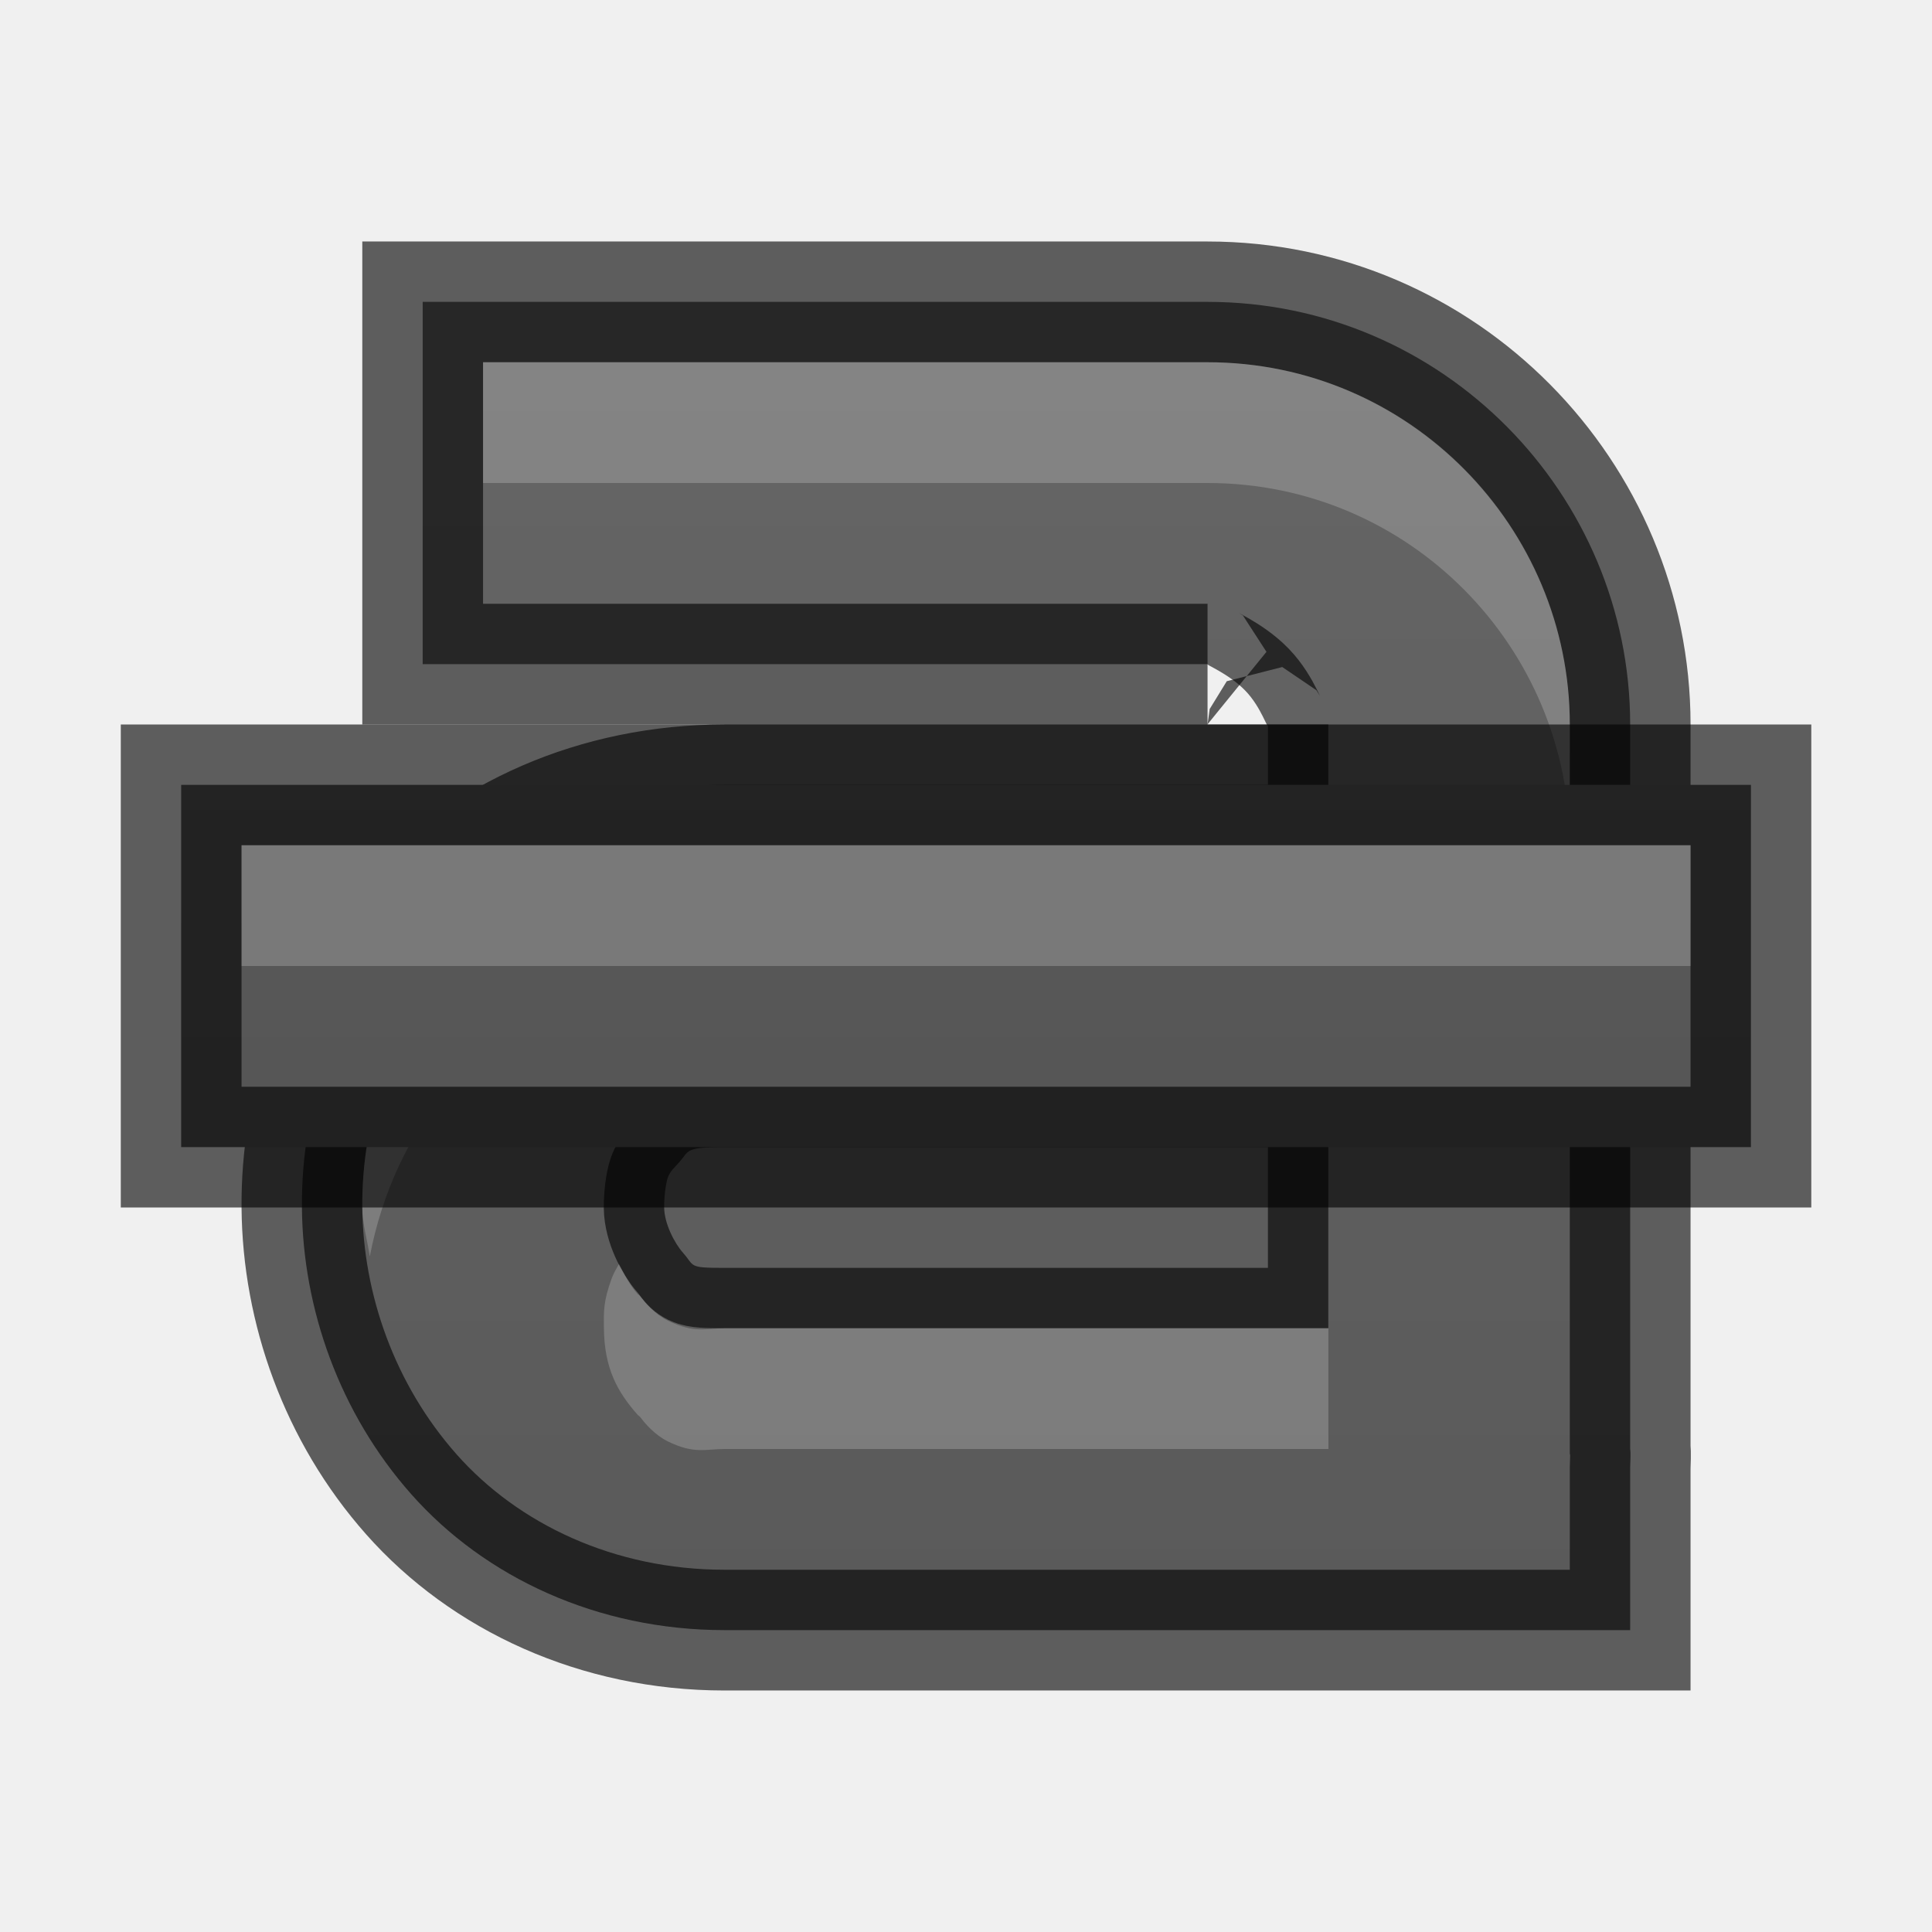
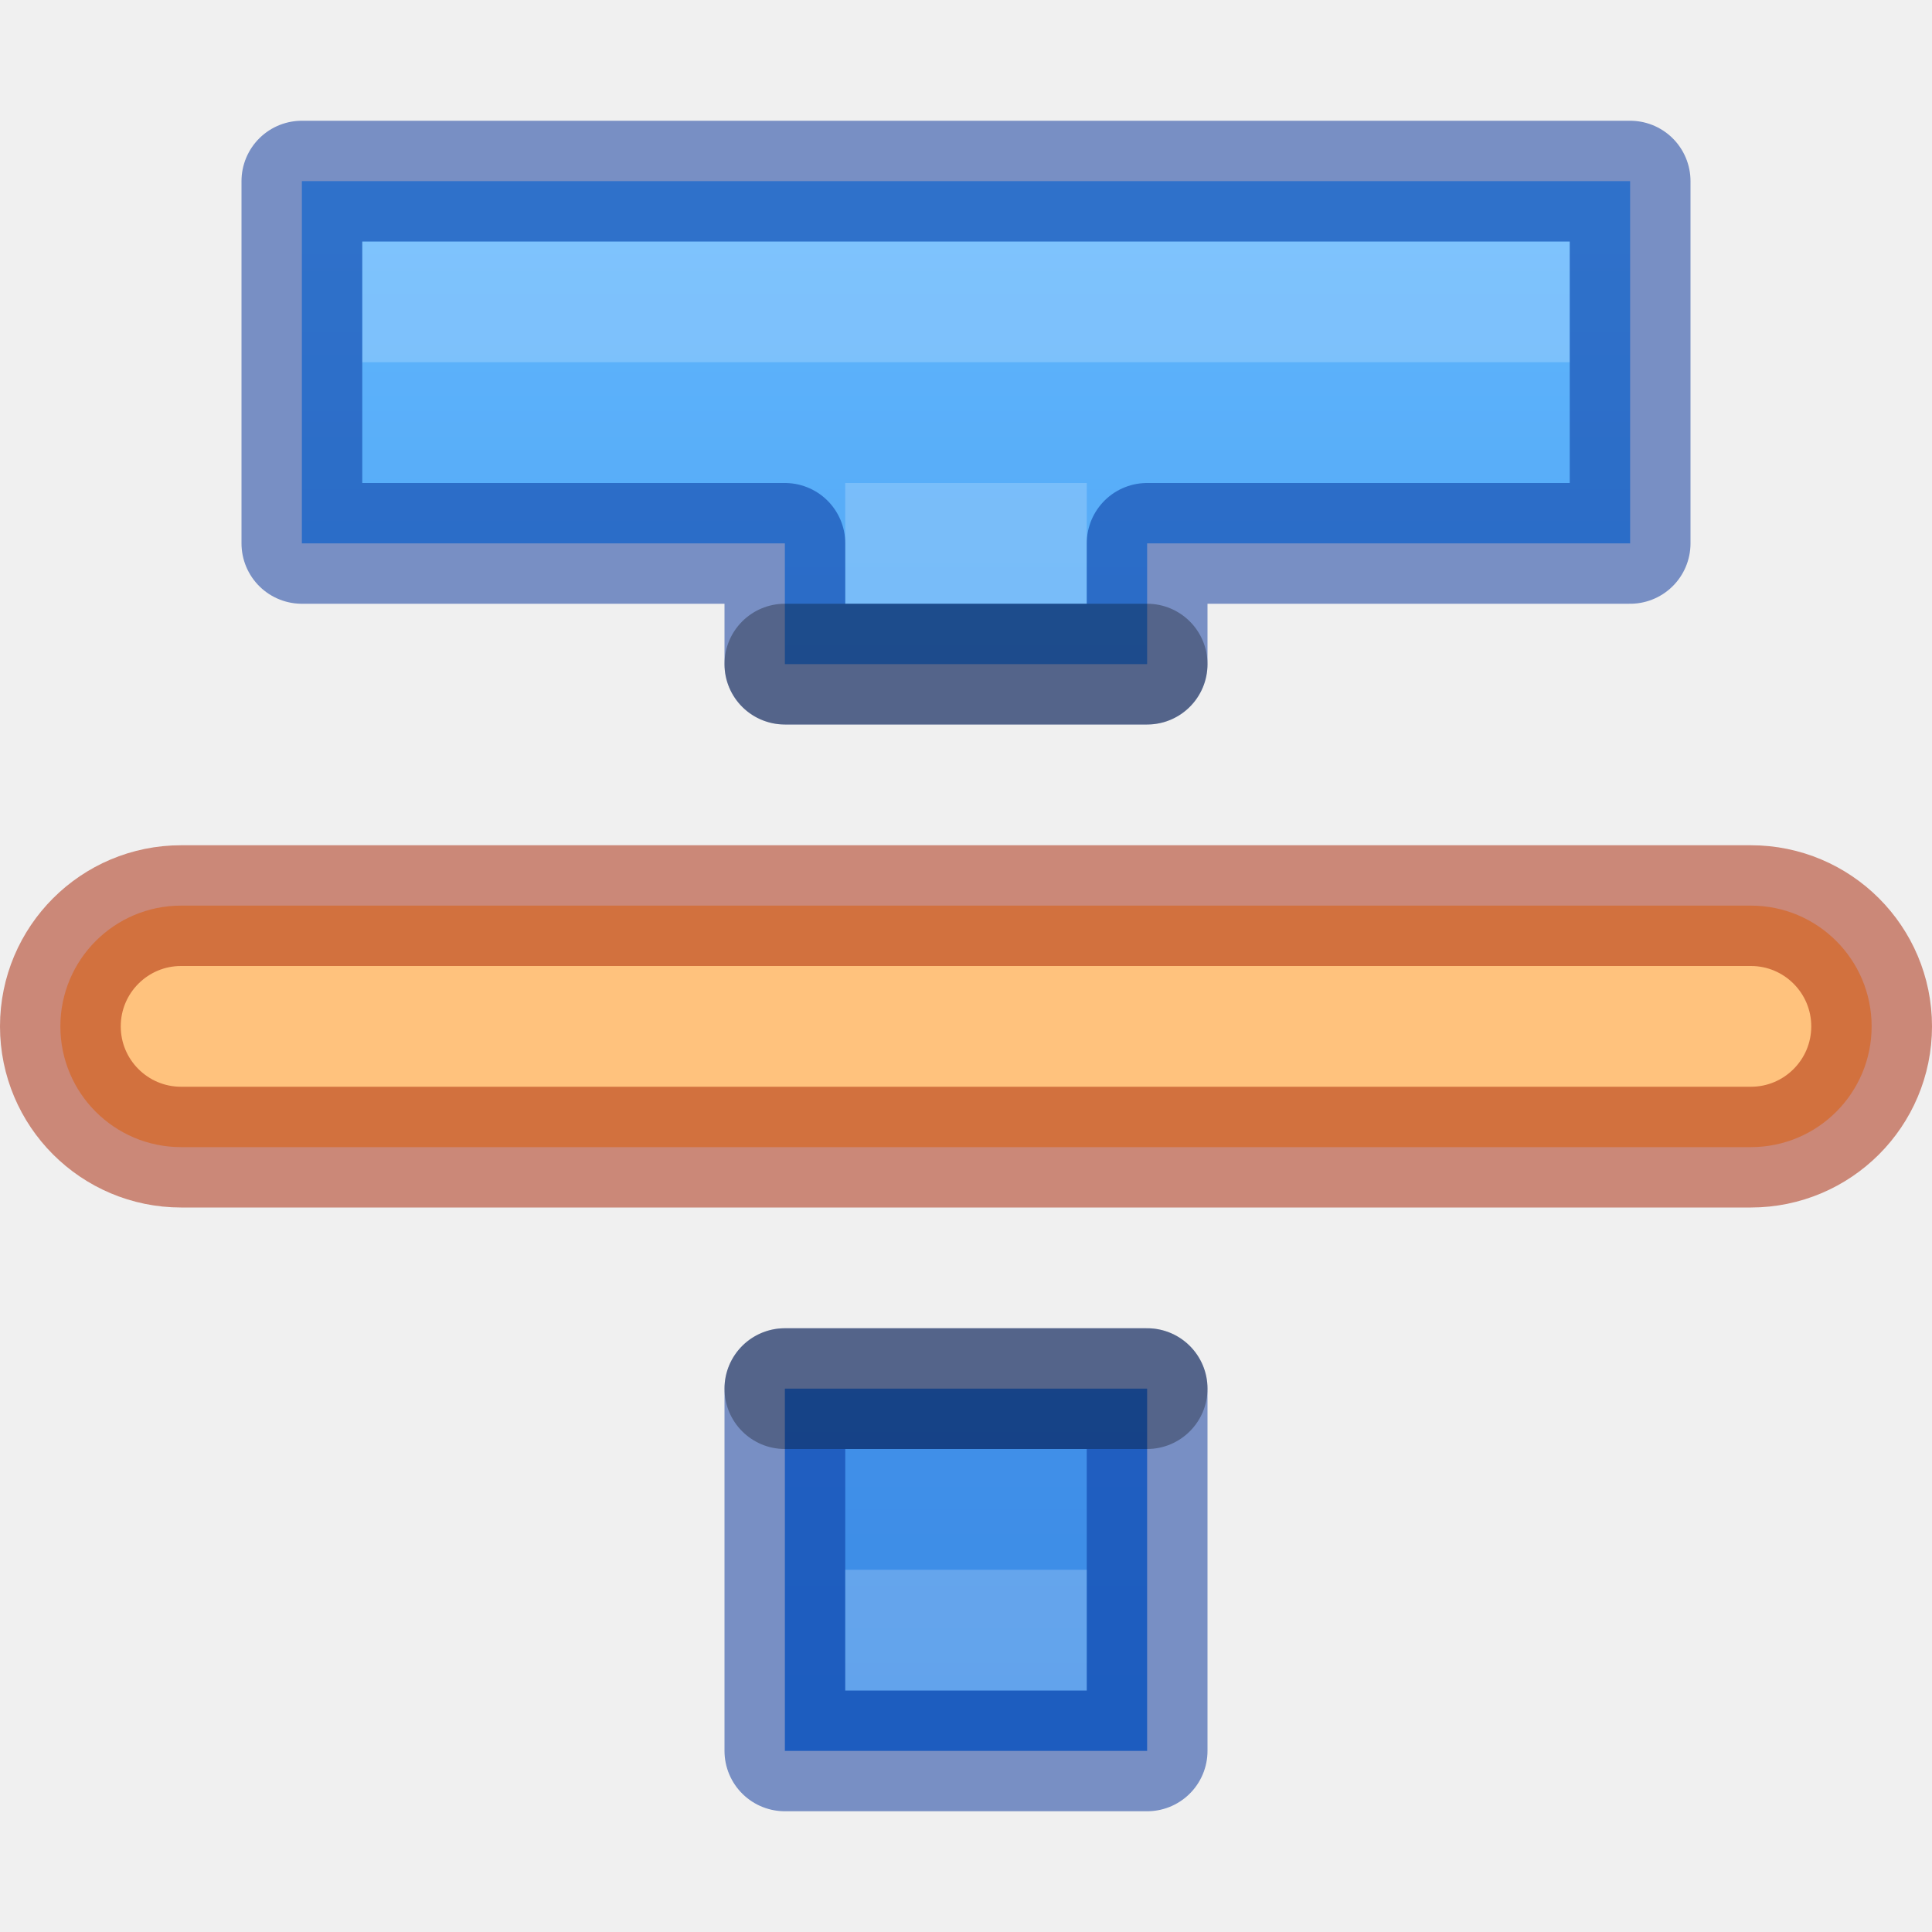
- <svg xmlns="http://www.w3.org/2000/svg" xmlns:ns1="http://www.openswatchbook.org/uri/2009/osb" xmlns:xlink="http://www.w3.org/1999/xlink" height="16" version="1.1" width="16" enable-background="new" id="svg3001">
+ <svg xmlns="http://www.w3.org/2000/svg" xmlns:xlink="http://www.w3.org/1999/xlink" height="16" version="1.1" width="16" enable-background="new" id="svg2">
  <defs id="defs7386">
-     <linearGradient id="linearGradient5153">
-       <stop style="stop-color:#555555;stop-opacity:1;" offset="0" id="stop5155" />
-       <stop style="stop-color:#666666;stop-opacity:1;" offset="1" id="stop5157" />
+     <linearGradient id="linearGradient18030">
+       <stop style="stop-color:#5fa2ed;stop-opacity:1;" offset="0" id="stop18026" />
+       <stop style="stop-color:#3689e6;stop-opacity:1" offset="1" id="stop18028" />
    </linearGradient>
-     <linearGradient id="linearGradient5606" ns1:paint="solid">
-       <stop id="stop5608" />
+     <linearGradient id="linearGradient18004">
+       <stop style="stop-color:#64baff;stop-opacity:1;" offset="0" id="stop18000" />
+       <stop style="stop-color:#3689e6;stop-opacity:1" offset="1" id="stop18002" />
    </linearGradient>
-     <linearGradient xlink:href="#linearGradient5153" id="linearGradient5159" x1="8" y1="16" x2="8" y2="0" gradientUnits="userSpaceOnUse" />
-     <linearGradient xlink:href="#linearGradient5153" id="linearGradient5175" gradientUnits="userSpaceOnUse" x1="8" y1="16" x2="8" y2="0" gradientTransform="translate(401.0006,71.00002)" />
-     <linearGradient xlink:href="#linearGradient5153" id="linearGradient5188" gradientUnits="userSpaceOnUse" x1="8" y1="16" x2="8" y2="0" />
-     <linearGradient xlink:href="#linearGradient5153" id="linearGradient5889" gradientUnits="userSpaceOnUse" x1="8" y1="16" x2="8" y2="0" gradientTransform="translate(401.0006,63.00002)" />
+     <linearGradient xlink:href="#linearGradient18004" id="linearGradient18006" x1="8.292" y1="0.005" x2="8.292" y2="15.862" gradientUnits="userSpaceOnUse" />
+     <linearGradient xlink:href="#linearGradient18030" id="linearGradient18032" x1="8.147" y1="0.092" x2="8.147" y2="15.999" gradientUnits="userSpaceOnUse" />
  </defs>
-   <g id="layer12" transform="translate(-401.0006,-69.00002)">
-     <path id="path5883" d="m 404.501,71.5 0,0.5 0,2 0,0.5 0.5,0 6,0 c -0.025,0 0.175,0.078 0.312,0.219 0.137,0.141 0.188,0.335 0.188,0.281 l 0,0.5 -4.5,0 c -1.058,0 -2.009,0.425 -2.625,1.125 -0.599,0.68 -0.882,1.539 -0.875,2.375 0.007,0.839 0.311,1.703 0.906,2.375 0.609,0.688 1.542,1.125 2.594,1.125 l 5,0 1,0 1,0 0.5,0 0,-0.5 0,-0.75 0,-0.094 c 0.001,-0.07 0.006,-0.115 0,-0.156 l 0,-0.125 0,-0.875 0,-5 c 0,-1.904 -1.549,-3.5 -3.5,-3.5 l -6,0 z m 2.5,7 4.5,0 0,1 -4.5,0 c -0.306,0 -0.244,-0.012 -0.344,-0.125 -0.072,-0.081 -0.155,-0.244 -0.156,-0.375 -6.6e-4,-0.092 0.013,-0.198 0.031,-0.25 0.019,-0.052 0.055,-0.081 0.094,-0.125 0.085,-0.097 0.044,-0.125 0.375,-0.125 z" style="color:#000000;fill:url(#linearGradient5175);fill-opacity:1;stroke:none" />
-     <path style="opacity:0.61;color:#000000;fill:none;stroke:#000000;stroke-width:1;stroke-miterlimit:4;stroke-opacity:1;stroke-dasharray:none" d="m 404.501,71.5 0,0.5 0,2 0,0.5 0.5,0 6,0 c -0.025,0 0.175,0.078 0.312,0.219 0.137,0.141 0.188,0.335 0.188,0.281 l 0,0.5 -4.5,0 c -1.058,0 -2.009,0.425 -2.625,1.125 -0.599,0.68 -0.882,1.539 -0.875,2.375 0.007,0.839 0.311,1.703 0.906,2.375 0.609,0.688 1.542,1.125 2.594,1.125 l 5,0 1,0 1,0 0.5,0 0,-0.5 0,-0.75 0,-0.094 c 0.001,-0.07 0.006,-0.115 0,-0.156 l 0,-0.125 0,-0.875 0,-5 c 0,-1.904 -1.549,-3.5 -3.5,-3.5 l -6,0 z m 2.5,7 4.5,0 0,1 -4.5,0 c -0.306,0 -0.244,-0.012 -0.344,-0.125 -0.072,-0.081 -0.155,-0.244 -0.156,-0.375 -6.6e-4,-0.092 0.013,-0.198 0.031,-0.25 0.019,-0.052 0.055,-0.081 0.094,-0.125 0.085,-0.097 0.044,-0.125 0.375,-0.125 z" id="path5885" />
-     <path id="path5887" d="m 405.001,72 0,1 6,0 c 1.678,0 3,1.368 3,3 l 0,-1 c 0,-1.632 -1.322,-3 -3,-3 z m 2,4 c -0.925,0 -1.736,0.385 -2.25,0.969 -0.512,0.583 -0.756,1.312 -0.75,2.031 0.001,0.138 0.042,0.268 0.062,0.406 0.098,-0.512 0.319,-1.019 0.688,-1.438 0.514,-0.584 1.325,-0.969 2.25,-0.969 l 4.5,0 0.5,0 0,-0.5 0,-0.469 c 0.002,-0.02 0,-0.02 0,-0.031 l -0.5,0 z m -0.875,3.469 c -0.022,0.04 -0.043,0.072 -0.062,0.125 -0.066,0.184 -0.064,0.263 -0.062,0.406 0.003,0.338 0.116,0.532 0.281,0.719 0.005,0.006 0.004,-0.004 0.031,0.031 0.027,0.036 0.109,0.134 0.219,0.188 0.219,0.106 0.309,0.062 0.469,0.062 l 4.5,0 0.5,0 0,-0.5 0,-0.5 -0.5,0 -4.5,0 c -0.16,0 -0.25,0.044 -0.469,-0.062 -0.109,-0.053 -0.191,-0.152 -0.219,-0.188 -0.027,-0.036 -0.026,-0.026 -0.031,-0.031 -0.067,-0.075 -0.11,-0.163 -0.156,-0.25 z" style="opacity:0.2;color:#000000;fill:#ffffff;fill-opacity:1;stroke:none" />
-     <g id="g5891">
-       <path id="path11643-3-2" d="m 402.501,75.5 0,0.5 0,2 0,0.5 0.5,0 12,0 0.5,0 0,-0.5 0,-2 0,-0.5 -0.5,0 -12,0 z" style="color:#000000;fill:url(#linearGradient5889);fill-opacity:1;stroke:none" />
-       <path style="opacity:0.61;color:#000000;fill:none;stroke:#000000;stroke-width:1;stroke-miterlimit:4;stroke-opacity:1;stroke-dasharray:none" d="m 402.501,75.5 0,0.5 0,2 0,0.5 0.5,0 12,0 0.5,0 0,-0.5 0,-2 0,-0.5 -0.5,0 -12,0 z" id="path5178" />
-       <path id="path5180" d="m 403.001,76 0,1 12,0 0,-1 z" style="opacity:0.2;color:#000000;fill:#ffffff;fill-opacity:1;stroke:none" />
-     </g>
-   </g>
+   <path style="font-weight:bold;font-size:17.863px;font-family:'Inter V';-inkscape-font-specification:'Inter V Medium';fill:url(#linearGradient18032);fill-opacity:1;stroke:none;stroke-width:1;stroke-linecap:butt;stroke-linejoin:round;stroke-dasharray:none;stroke-opacity:0.5;paint-order:markers fill stroke" d="m 6.5,11.5 v 3 h 3 v -3 z" id="path28813" />
+   <path style="font-weight:bold;font-size:17.863px;font-family:'Inter V';-inkscape-font-specification:'Inter V Medium';fill:url(#linearGradient18006);stroke:none;stroke-width:1;stroke-linecap:butt;stroke-linejoin:round;stroke-opacity:0.5;paint-order:markers fill stroke;fill-opacity:1" d="m 9.5,5.5 v -1 h 4 v -3 h -11 v 3 h 4 v 1 z" id="path28749" />
+   <rect style="fill:#ffffff;fill-opacity:0.2;stroke-width:1;stroke-linejoin:round;stroke-opacity:0.5;paint-order:fill markers stroke;stop-color:#000000" id="rect3407" width="10" height="1" x="3" y="2" />
+   <rect style="fill:#ffffff;fill-opacity:0.2;stroke-width:1;stroke-linejoin:round;stroke-opacity:0.5;paint-order:fill markers stroke;stop-color:#000000" id="rect5085" width="2" height="1" x="7" y="4" />
+   <path style="font-weight:bold;font-size:17.863px;font-family:'Inter V';-inkscape-font-specification:'Inter V Medium';fill:none;stroke:#002e99;stroke-width:1;stroke-linecap:butt;stroke-linejoin:round;stroke-opacity:0.5;paint-order:markers fill stroke" d="m 9.5,5.5 v -1 h 4 v -3 h -11 v 3 h 4 v 1 z" id="path5087" />
+   <path style="font-weight:bold;font-size:17.863px;font-family:'Inter V';-inkscape-font-specification:'Inter V Medium';fill:none;stroke:#002e99;stroke-width:1;stroke-linecap:butt;stroke-linejoin:round;stroke-dasharray:none;stroke-opacity:0.5;paint-order:markers fill stroke" d="m 6.5,11.5 v 3 h 3 v -3 z" id="path5452" />
+   <rect style="fill:#ffffff;fill-opacity:0.2;stroke-width:1;stroke-linejoin:round;stroke-opacity:0.5;paint-order:fill markers stroke;stop-color:#000000" id="rect5466" width="2" height="1" x="7" y="13" />
+   <rect style="opacity:0.3;fill:#000000;fill-opacity:1;stroke:none;stroke-width:2;stroke-linejoin:round;paint-order:fill markers stroke;stop-color:#000000" id="rect6973" width="4" height="1" x="6" y="11" rx="0.5" ry="0.5" />
+   <rect style="fill:#ffc27d;stroke:#a62100;stroke-width:1;stroke-dasharray:none;stroke-opacity:0.5;paint-order:fill markers stroke;stop-color:#000000" id="rect10575" width="15" height="2" x="0.5" y="7.5" rx="1" ry="1" />
+   <rect style="opacity:0.3;fill:#000000;fill-opacity:1;stroke:none;stroke-width:2;stroke-linejoin:round;paint-order:fill markers stroke;stop-color:#000000" id="rect15550" width="4" height="1" x="6" y="5" rx="0.5" ry="0.5" />
</svg>
